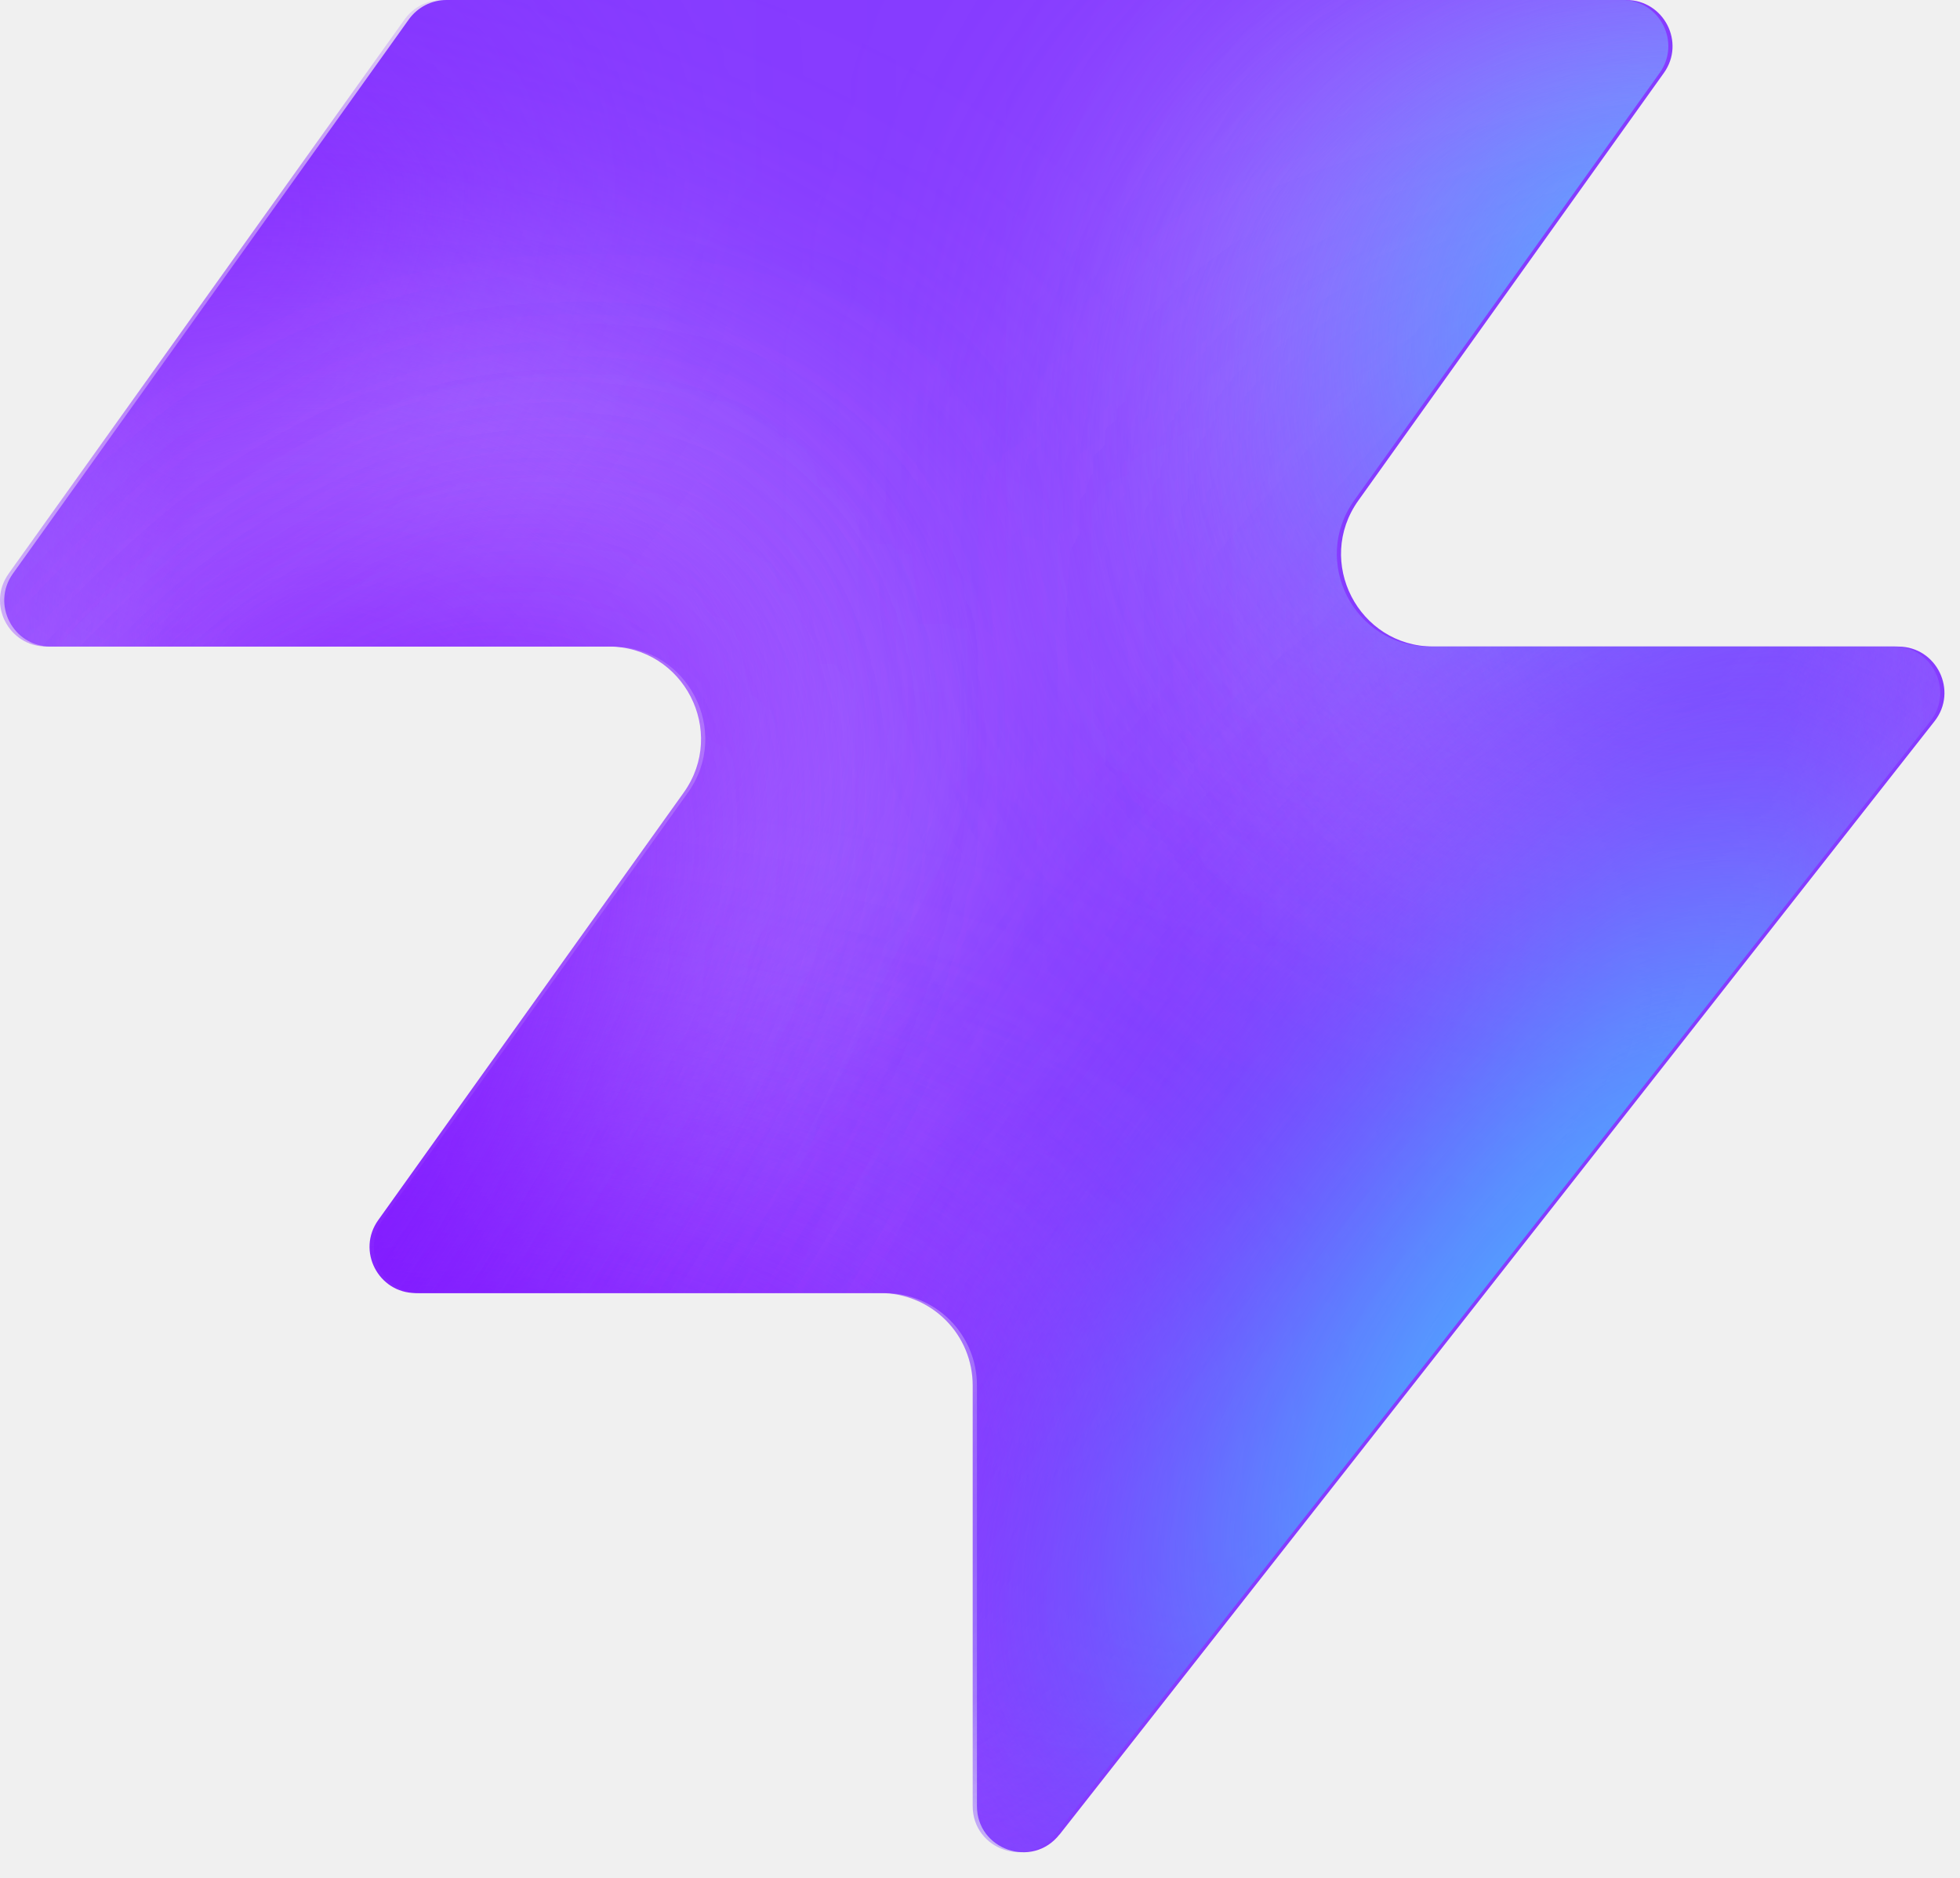
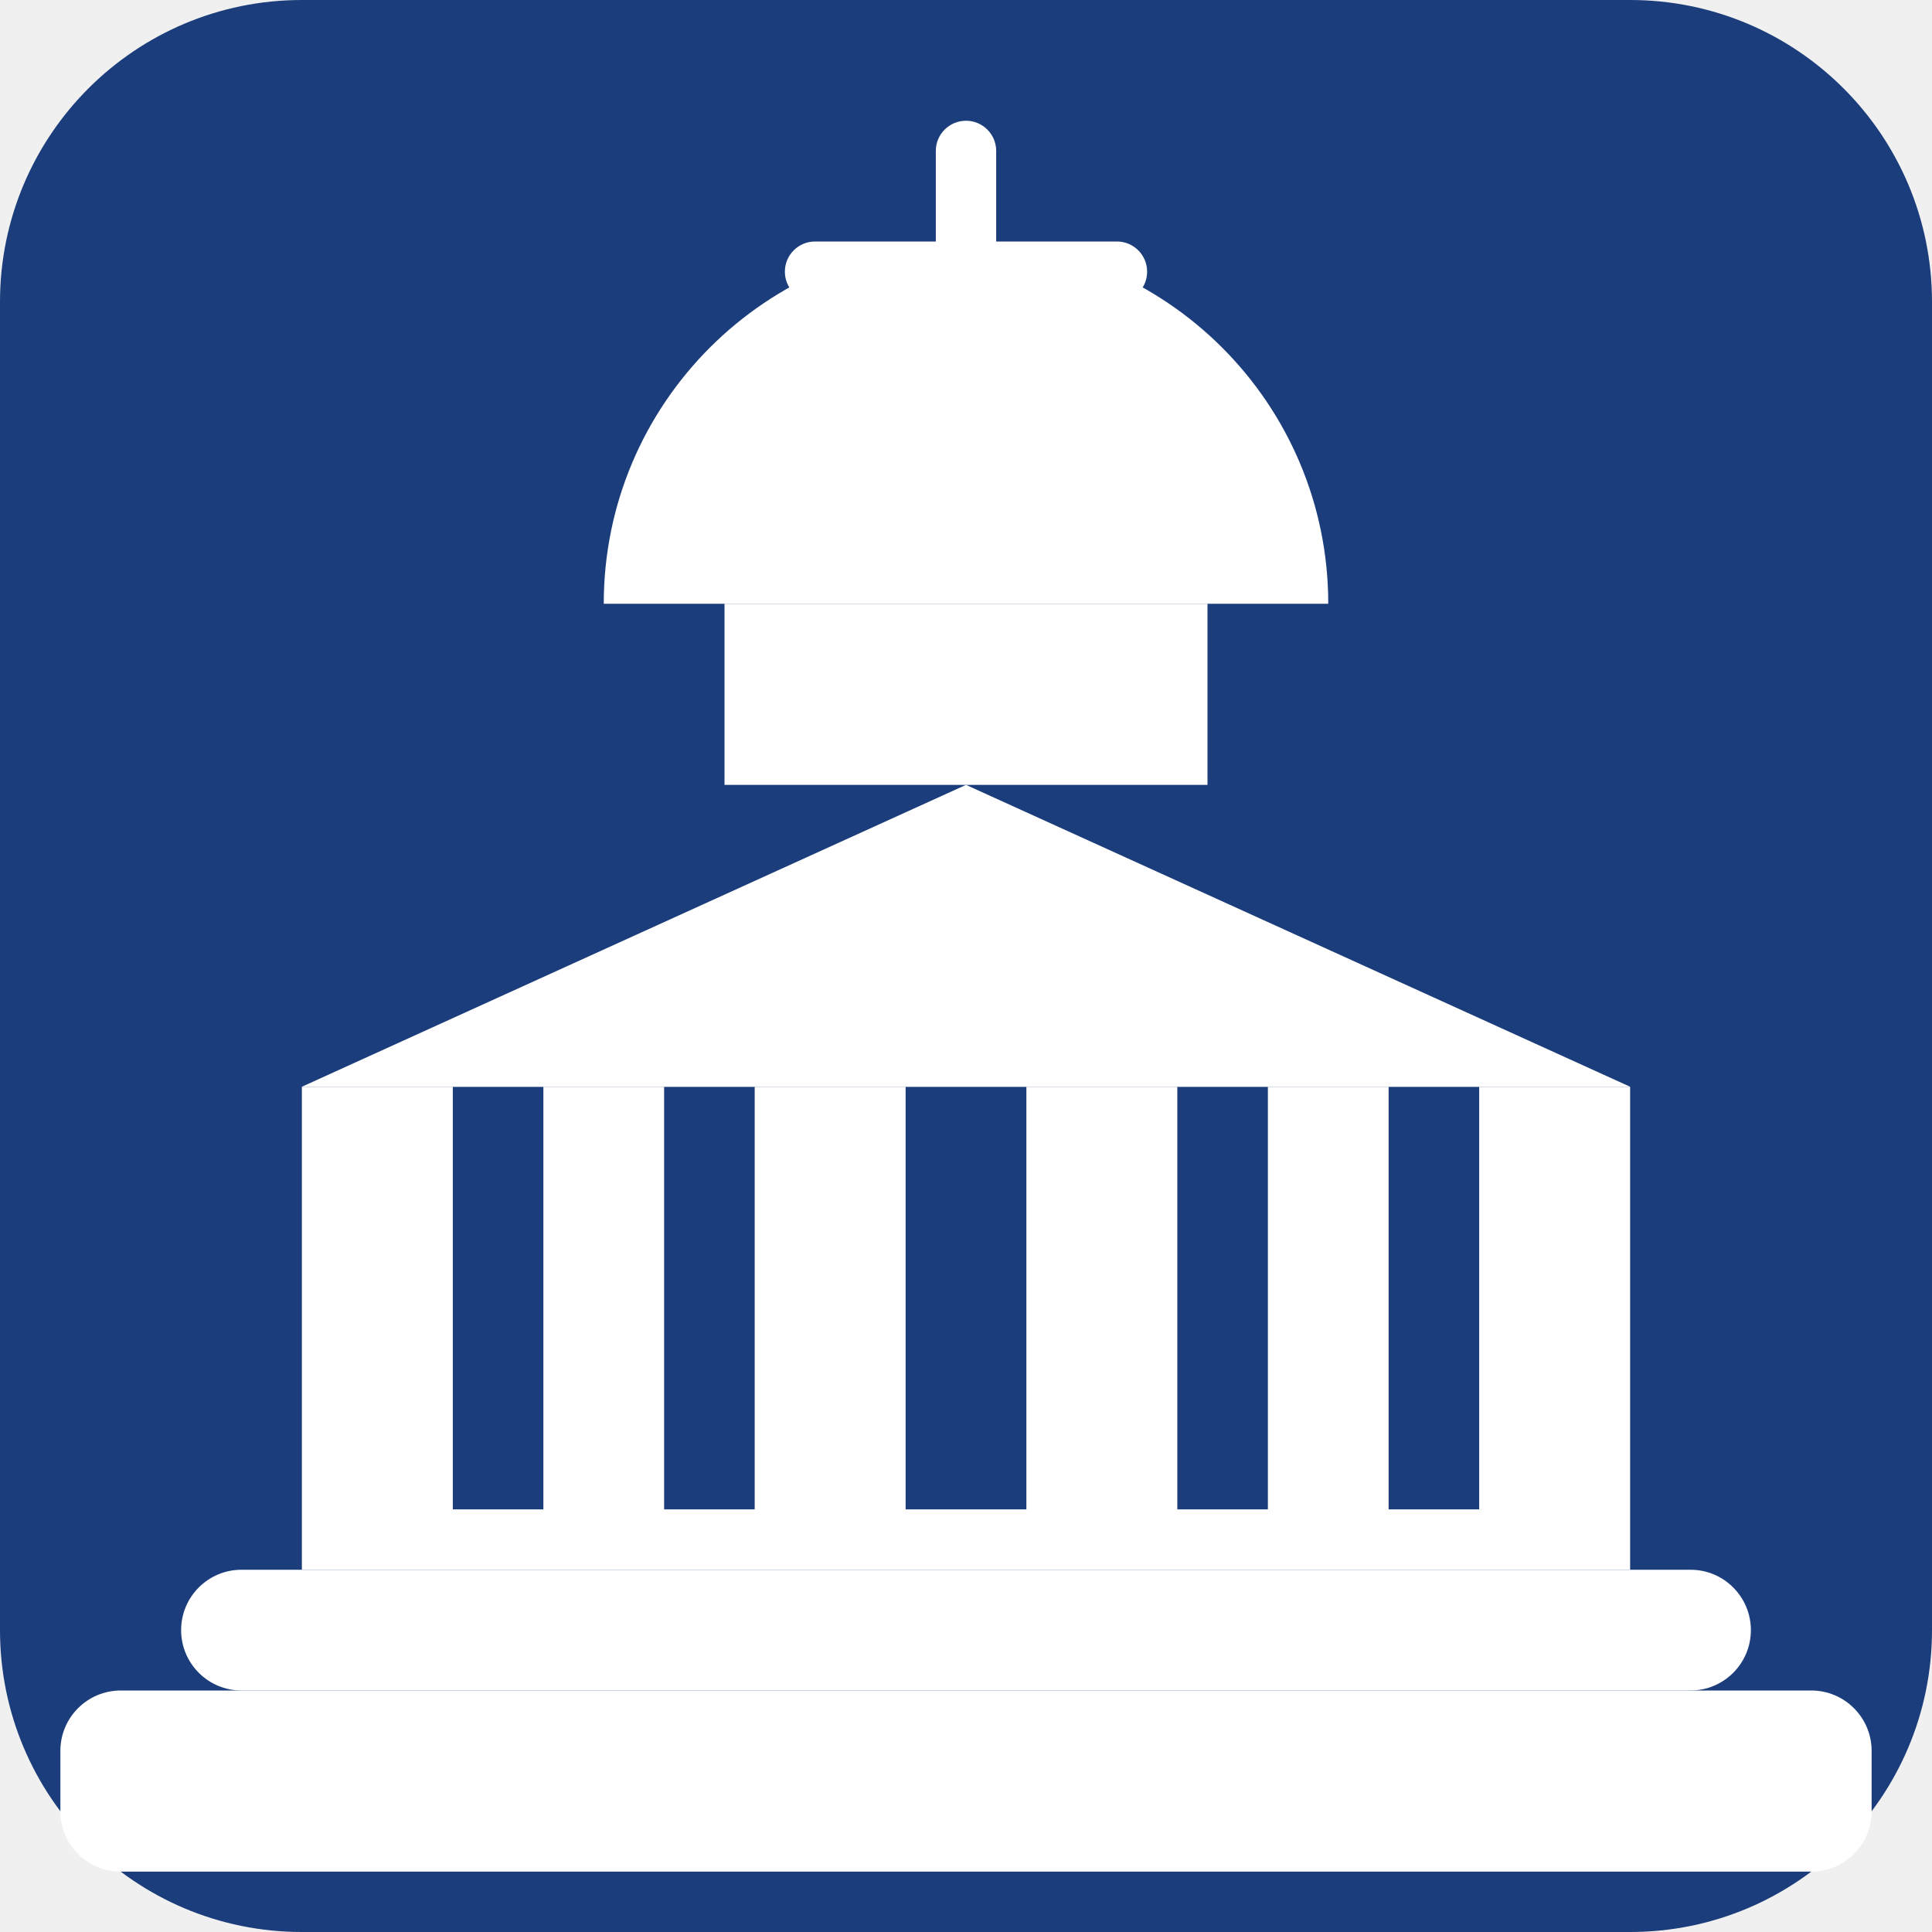
- <svg xmlns="http://www.w3.org/2000/svg" width="48" height="46" fill="none" viewBox="0 0 48 46">
-   <path fill="#863bff" d="M25.946 44.938c-.664.845-2.021.375-2.021-.698V33.937a2.26 2.26 0 0 0-2.262-2.262H10.287c-.92 0-1.456-1.04-.92-1.788l7.48-10.471c1.07-1.497 0-3.578-1.842-3.578H1.237c-.92 0-1.456-1.04-.92-1.788L10.013.474c.214-.297.556-.474.92-.474h28.894c.92 0 1.456 1.04.92 1.788l-7.48 10.471c-1.07 1.498 0 3.579 1.842 3.579h11.377c.943 0 1.473 1.088.89 1.83L25.947 44.94z" style="fill:#863bff;fill:color(display-p3 .525 .23 1);fill-opacity:1" />
-   <mask id="a" width="48" height="46" x="0" y="0" maskUnits="userSpaceOnUse" style="mask-type:alpha">
-     <path fill="#000" d="M25.842 44.938c-.664.844-2.021.375-2.021-.698V33.937a2.26 2.26 0 0 0-2.262-2.262H10.183c-.92 0-1.456-1.04-.92-1.788l7.48-10.471c1.07-1.498 0-3.579-1.842-3.579H1.133c-.92 0-1.456-1.04-.92-1.787L9.91.473c.214-.297.556-.474.92-.474h28.894c.92 0 1.456 1.04.92 1.788l-7.48 10.471c-1.07 1.498 0 3.578 1.842 3.578h11.377c.943 0 1.473 1.088.89 1.832L25.843 44.94z" style="fill:#000;fill-opacity:1" />
-   </mask>
-   <g mask="url(#a)">
-     <g filter="url(#b)">
-       <ellipse cx="5.508" cy="14.704" fill="#ede6ff" rx="5.508" ry="14.704" style="fill:#ede6ff;fill:color(display-p3 .927 .903 1);fill-opacity:1" transform="matrix(.00324 1 1 -.00324 -4.47 31.516)" />
-     </g>
-     <g filter="url(#c)">
-       <ellipse cx="10.399" cy="29.851" fill="#ede6ff" rx="10.399" ry="29.851" style="fill:#ede6ff;fill:color(display-p3 .927 .903 1);fill-opacity:1" transform="matrix(.00324 1 1 -.00324 -39.328 7.883)" />
-     </g>
-     <g filter="url(#d)">
-       <ellipse cx="5.508" cy="30.487" fill="#7e14ff" rx="5.508" ry="30.487" style="fill:#7e14ff;fill:color(display-p3 .492 .077 1);fill-opacity:1" transform="rotate(89.814 -25.913 -14.639)scale(1 -1)" />
-     </g>
-     <g filter="url(#e)">
-       <ellipse cx="5.508" cy="30.599" fill="#7e14ff" rx="5.508" ry="30.599" style="fill:#7e14ff;fill:color(display-p3 .492 .077 1);fill-opacity:1" transform="rotate(89.814 -32.644 -3.334)scale(1 -1)" />
-     </g>
-     <g filter="url(#f)">
-       <ellipse cx="5.508" cy="30.599" fill="#7e14ff" rx="5.508" ry="30.599" style="fill:#7e14ff;fill:color(display-p3 .492 .077 1);fill-opacity:1" transform="matrix(.00324 1 1 -.00324 -34.34 30.47)" />
-     </g>
-     <g filter="url(#g)">
-       <ellipse cx="14.072" cy="22.078" fill="#ede6ff" rx="14.072" ry="22.078" style="fill:#ede6ff;fill:color(display-p3 .927 .903 1);fill-opacity:1" transform="rotate(93.35 24.506 48.493)scale(-1 1)" />
-     </g>
-     <g filter="url(#h)">
-       <ellipse cx="3.47" cy="21.501" fill="#7e14ff" rx="3.47" ry="21.501" style="fill:#7e14ff;fill:color(display-p3 .492 .077 1);fill-opacity:1" transform="rotate(89.009 28.708 47.59)scale(-1 1)" />
-     </g>
-     <g filter="url(#i)">
-       <ellipse cx="3.47" cy="21.501" fill="#7e14ff" rx="3.47" ry="21.501" style="fill:#7e14ff;fill:color(display-p3 .492 .077 1);fill-opacity:1" transform="rotate(89.009 28.708 47.59)scale(-1 1)" />
-     </g>
-     <g filter="url(#j)">
-       <ellipse cx=".387" cy="8.972" fill="#7e14ff" rx="4.407" ry="29.108" style="fill:#7e14ff;fill:color(display-p3 .492 .077 1);fill-opacity:1" transform="rotate(39.51 .387 8.972)" />
-     </g>
-     <g filter="url(#k)">
-       <ellipse cx="47.523" cy="-6.092" fill="#7e14ff" rx="4.407" ry="29.108" style="fill:#7e14ff;fill:color(display-p3 .492 .077 1);fill-opacity:1" transform="rotate(37.892 47.523 -6.092)" />
-     </g>
-     <g filter="url(#l)">
-       <ellipse cx="41.412" cy="6.333" fill="#47bfff" rx="5.971" ry="9.665" style="fill:#47bfff;fill:color(display-p3 .28 .748 1);fill-opacity:1" transform="rotate(37.892 41.412 6.333)" />
-     </g>
-     <g filter="url(#m)">
-       <ellipse cx="-1.879" cy="38.332" fill="#7e14ff" rx="4.407" ry="29.108" style="fill:#7e14ff;fill:color(display-p3 .492 .077 1);fill-opacity:1" transform="rotate(37.892 -1.88 38.332)" />
-     </g>
-     <g filter="url(#n)">
-       <ellipse cx="-1.879" cy="38.332" fill="#7e14ff" rx="4.407" ry="29.108" style="fill:#7e14ff;fill:color(display-p3 .492 .077 1);fill-opacity:1" transform="rotate(37.892 -1.88 38.332)" />
-     </g>
-     <g filter="url(#o)">
-       <ellipse cx="35.651" cy="29.907" fill="#7e14ff" rx="4.407" ry="29.108" style="fill:#7e14ff;fill:color(display-p3 .492 .077 1);fill-opacity:1" transform="rotate(37.892 35.651 29.907)" />
-     </g>
-     <g filter="url(#p)">
-       <ellipse cx="38.418" cy="32.4" fill="#47bfff" rx="5.971" ry="15.297" style="fill:#47bfff;fill:color(display-p3 .28 .748 1);fill-opacity:1" transform="rotate(37.892 38.418 32.4)" />
-     </g>
-   </g>
-   <defs>
-     <filter id="b" width="60.045" height="41.654" x="-19.77" y="16.149" color-interpolation-filters="sRGB" filterUnits="userSpaceOnUse">
-       <feFlood flood-opacity="0" result="BackgroundImageFix" />
-       <feBlend in="SourceGraphic" in2="BackgroundImageFix" result="shape" />
-       <feGaussianBlur result="effect1_foregroundBlur_2002_17158" stdDeviation="7.659" />
-     </filter>
-     <filter id="c" width="90.34" height="51.437" x="-54.613" y="-7.533" color-interpolation-filters="sRGB" filterUnits="userSpaceOnUse">
-       <feFlood flood-opacity="0" result="BackgroundImageFix" />
-       <feBlend in="SourceGraphic" in2="BackgroundImageFix" result="shape" />
-       <feGaussianBlur result="effect1_foregroundBlur_2002_17158" stdDeviation="7.659" />
-     </filter>
-     <filter id="d" width="79.355" height="29.4" x="-49.64" y="2.03" color-interpolation-filters="sRGB" filterUnits="userSpaceOnUse">
-       <feFlood flood-opacity="0" result="BackgroundImageFix" />
-       <feBlend in="SourceGraphic" in2="BackgroundImageFix" result="shape" />
-       <feGaussianBlur result="effect1_foregroundBlur_2002_17158" stdDeviation="4.596" />
-     </filter>
-     <filter id="e" width="79.579" height="29.4" x="-45.045" y="20.029" color-interpolation-filters="sRGB" filterUnits="userSpaceOnUse">
-       <feFlood flood-opacity="0" result="BackgroundImageFix" />
-       <feBlend in="SourceGraphic" in2="BackgroundImageFix" result="shape" />
-       <feGaussianBlur result="effect1_foregroundBlur_2002_17158" stdDeviation="4.596" />
-     </filter>
-     <filter id="f" width="79.579" height="29.4" x="-43.513" y="21.178" color-interpolation-filters="sRGB" filterUnits="userSpaceOnUse">
-       <feFlood flood-opacity="0" result="BackgroundImageFix" />
-       <feBlend in="SourceGraphic" in2="BackgroundImageFix" result="shape" />
-       <feGaussianBlur result="effect1_foregroundBlur_2002_17158" stdDeviation="4.596" />
-     </filter>
-     <filter id="g" width="74.749" height="58.852" x="15.756" y="-17.901" color-interpolation-filters="sRGB" filterUnits="userSpaceOnUse">
-       <feFlood flood-opacity="0" result="BackgroundImageFix" />
-       <feBlend in="SourceGraphic" in2="BackgroundImageFix" result="shape" />
-       <feGaussianBlur result="effect1_foregroundBlur_2002_17158" stdDeviation="7.659" />
-     </filter>
-     <filter id="h" width="61.377" height="25.362" x="23.548" y="2.284" color-interpolation-filters="sRGB" filterUnits="userSpaceOnUse">
-       <feFlood flood-opacity="0" result="BackgroundImageFix" />
-       <feBlend in="SourceGraphic" in2="BackgroundImageFix" result="shape" />
-       <feGaussianBlur result="effect1_foregroundBlur_2002_17158" stdDeviation="4.596" />
-     </filter>
-     <filter id="i" width="61.377" height="25.362" x="23.548" y="2.284" color-interpolation-filters="sRGB" filterUnits="userSpaceOnUse">
-       <feFlood flood-opacity="0" result="BackgroundImageFix" />
-       <feBlend in="SourceGraphic" in2="BackgroundImageFix" result="shape" />
-       <feGaussianBlur result="effect1_foregroundBlur_2002_17158" stdDeviation="4.596" />
-     </filter>
-     <filter id="j" width="56.045" height="63.649" x="-27.636" y="-22.853" color-interpolation-filters="sRGB" filterUnits="userSpaceOnUse">
-       <feFlood flood-opacity="0" result="BackgroundImageFix" />
-       <feBlend in="SourceGraphic" in2="BackgroundImageFix" result="shape" />
-       <feGaussianBlur result="effect1_foregroundBlur_2002_17158" stdDeviation="4.596" />
-     </filter>
-     <filter id="k" width="54.814" height="64.646" x="20.116" y="-38.415" color-interpolation-filters="sRGB" filterUnits="userSpaceOnUse">
-       <feFlood flood-opacity="0" result="BackgroundImageFix" />
-       <feBlend in="SourceGraphic" in2="BackgroundImageFix" result="shape" />
-       <feGaussianBlur result="effect1_foregroundBlur_2002_17158" stdDeviation="4.596" />
-     </filter>
-     <filter id="l" width="33.541" height="35.313" x="24.641" y="-11.323" color-interpolation-filters="sRGB" filterUnits="userSpaceOnUse">
-       <feFlood flood-opacity="0" result="BackgroundImageFix" />
-       <feBlend in="SourceGraphic" in2="BackgroundImageFix" result="shape" />
-       <feGaussianBlur result="effect1_foregroundBlur_2002_17158" stdDeviation="4.596" />
-     </filter>
-     <filter id="m" width="54.814" height="64.646" x="-29.286" y="6.009" color-interpolation-filters="sRGB" filterUnits="userSpaceOnUse">
-       <feFlood flood-opacity="0" result="BackgroundImageFix" />
-       <feBlend in="SourceGraphic" in2="BackgroundImageFix" result="shape" />
-       <feGaussianBlur result="effect1_foregroundBlur_2002_17158" stdDeviation="4.596" />
-     </filter>
-     <filter id="n" width="54.814" height="64.646" x="-29.286" y="6.009" color-interpolation-filters="sRGB" filterUnits="userSpaceOnUse">
-       <feFlood flood-opacity="0" result="BackgroundImageFix" />
-       <feBlend in="SourceGraphic" in2="BackgroundImageFix" result="shape" />
-       <feGaussianBlur result="effect1_foregroundBlur_2002_17158" stdDeviation="4.596" />
-     </filter>
-     <filter id="o" width="54.814" height="64.646" x="8.244" y="-2.416" color-interpolation-filters="sRGB" filterUnits="userSpaceOnUse">
-       <feFlood flood-opacity="0" result="BackgroundImageFix" />
-       <feBlend in="SourceGraphic" in2="BackgroundImageFix" result="shape" />
-       <feGaussianBlur result="effect1_foregroundBlur_2002_17158" stdDeviation="4.596" />
-     </filter>
-     <filter id="p" width="39.409" height="43.623" x="18.713" y="10.588" color-interpolation-filters="sRGB" filterUnits="userSpaceOnUse">
-       <feFlood flood-opacity="0" result="BackgroundImageFix" />
-       <feBlend in="SourceGraphic" in2="BackgroundImageFix" result="shape" />
-       <feGaussianBlur result="effect1_foregroundBlur_2002_17158" stdDeviation="4.596" />
-     </filter>
-   </defs>
+ <svg xmlns="http://www.w3.org/2000/svg" viewBox="0 0 32 32">
+   <rect width="32" height="32" rx="5" fill="#1B3D7B" />
+   <rect x="1" y="28" width="30" height="3" rx="1" fill="#FFFFFF" />
+   <rect x="3" y="26" width="26" height="2" rx="1" fill="#FFFFFF" />
+   <rect x="5" y="18" width="22" height="8" fill="#FFFFFF" />
+   <rect x="7.5" y="18" width="1.5" height="7" fill="#1B3D7B" />
+   <rect x="11" y="18" width="1.5" height="7" fill="#1B3D7B" />
+   <rect x="15" y="18" width="2" height="7" fill="#1B3D7B" />
+   <rect x="19.5" y="18" width="1.5" height="7" fill="#1B3D7B" />
+   <rect x="23" y="18" width="1.5" height="7" fill="#1B3D7B" />
+   <polygon points="5,18 16,13 27,18" fill="#FFFFFF" />
+   <rect x="12" y="10" width="8" height="3" fill="#FFFFFF" />
+   <path d="M10 10 A6 6 0 0 1 22 10 Z" fill="#FFFFFF" />
+   <rect x="15.5" y="2" width="1" height="5" rx="0.5" fill="#FFFFFF" />
+   <rect x="13" y="4" width="6" height="1" rx="0.5" fill="#FFFFFF" />
</svg>
